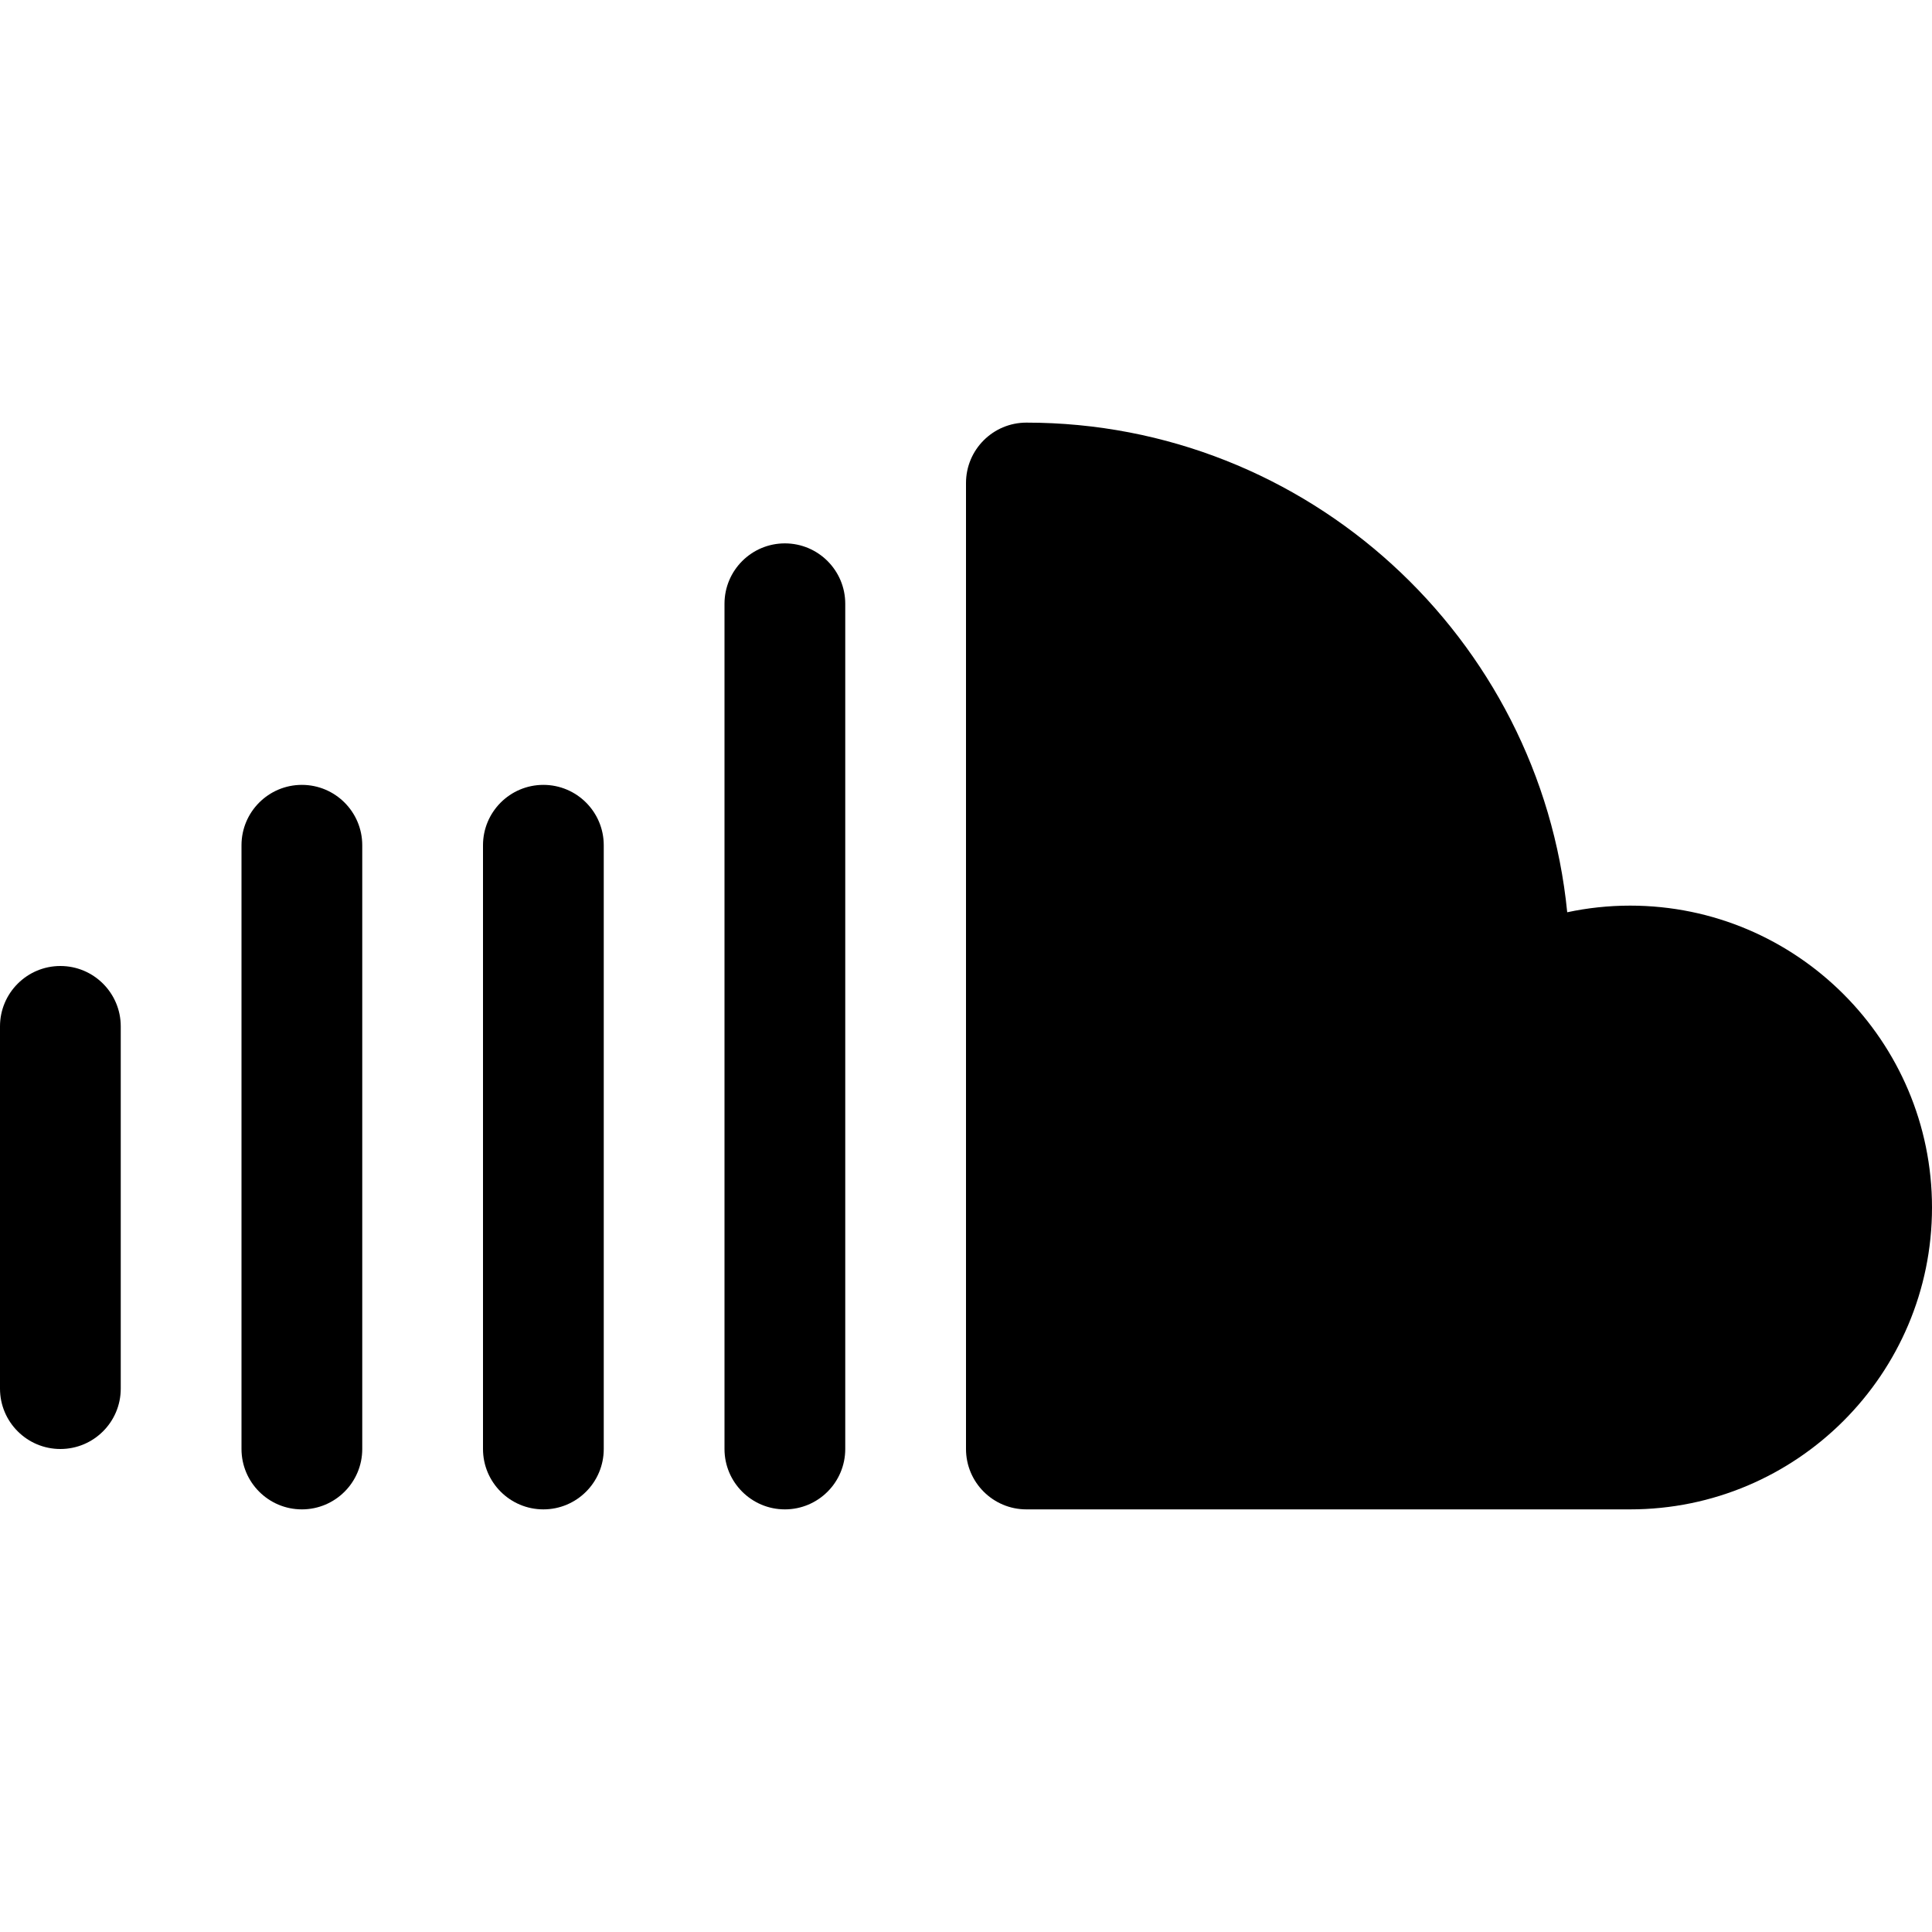
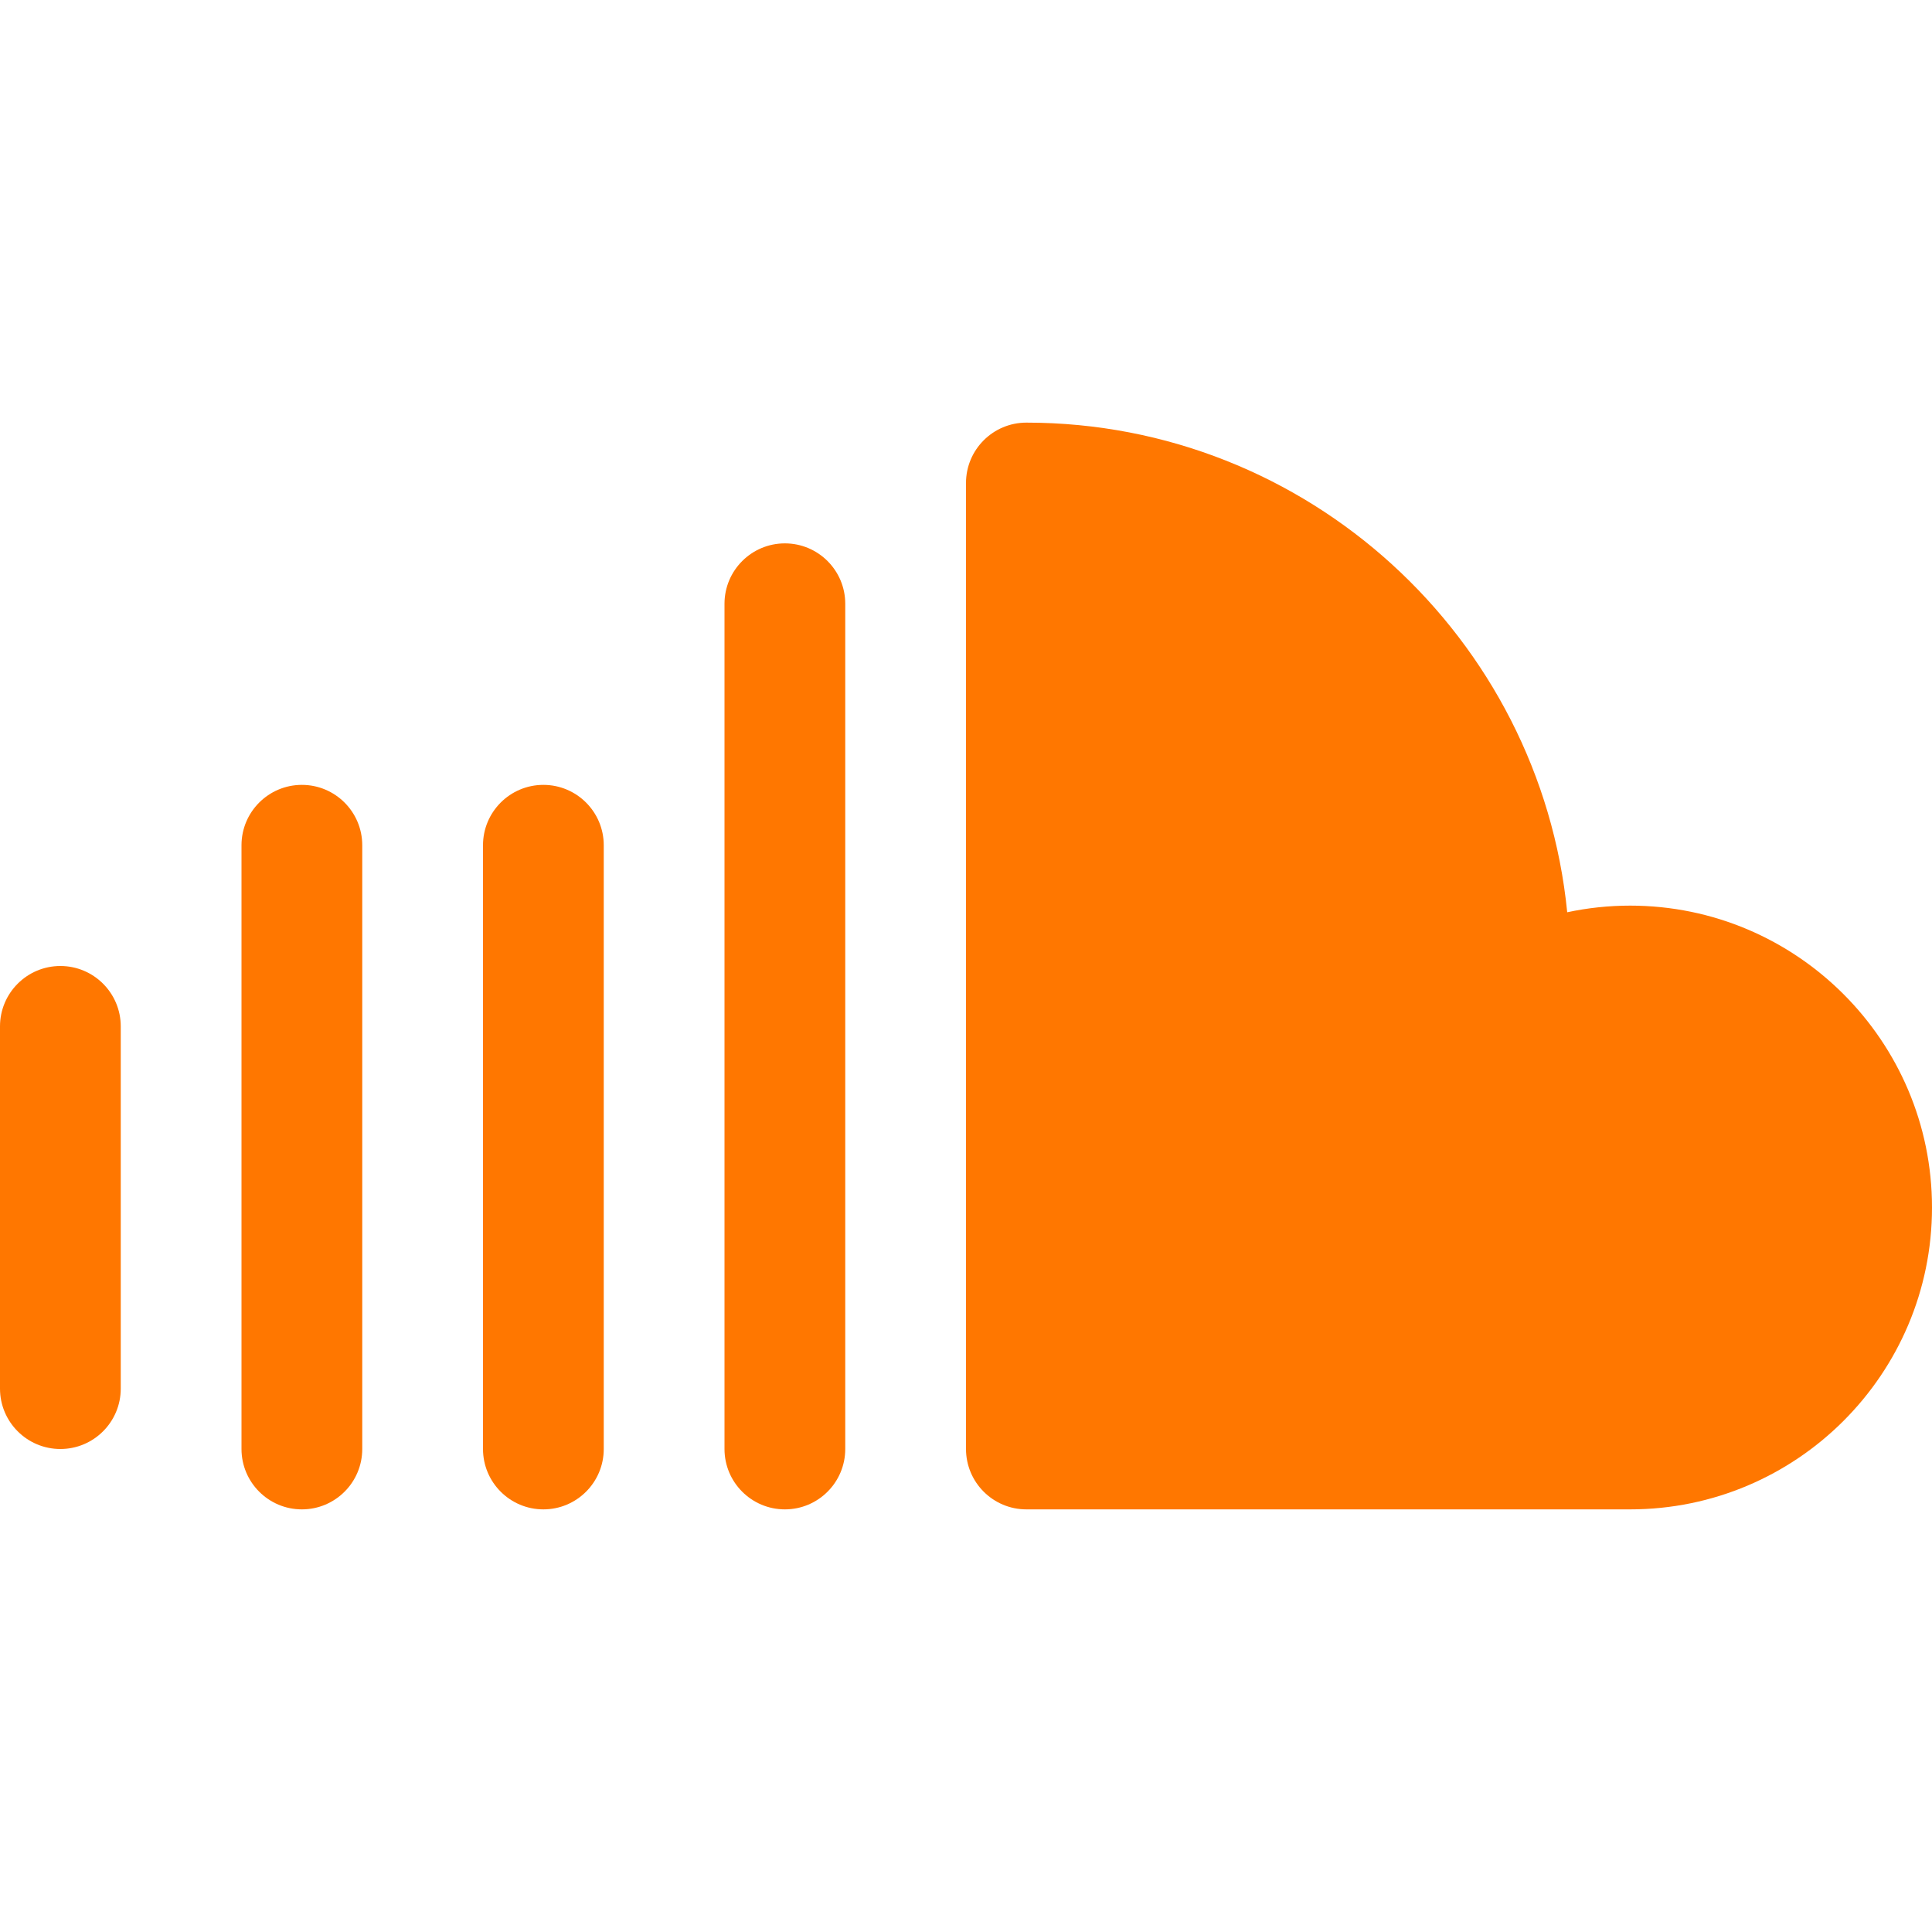
<svg xmlns="http://www.w3.org/2000/svg" version="1.1" id="Capa_1" x="0px" y="0px" viewBox="0 0 512 512" style="enable-background:new 0 0 512 512;" xml:space="preserve">
  <g>
    <g>
-       <path d="M432,240c-5.696,0-11.296,0.608-16.672,1.76C408.128,169.024,346.592,112,272,112c-8.832,0-16,7.168-16,16v256    c0,8.832,7.168,16,16,16h160c44.128,0,80-35.872,80-80C512,275.904,476.128,240,432,240z" />
+       <path style="fill:#ff7700" d="M432,240c-5.696,0-11.296,0.608-16.672,1.76C408.128,169.024,346.592,112,272,112c-8.832,0-16,7.168-16,16v256    c0,8.832,7.168,16,16,16h160c44.128,0,80-35.872,80-80C512,275.904,476.128,240,432,240z" />
    </g>
  </g>
  <g>
    <g>
-       <path d="M208,144c-8.832,0-16,7.168-16,16v224c0,8.832,7.168,16,16,16c8.832,0,16-7.168,16-16V160    C224,151.168,216.832,144,208,144z" />
+       <path style="fill:#ff7700" d="M208,144c-8.832,0-16,7.168-16,16v224c0,8.832,7.168,16,16,16c8.832,0,16-7.168,16-16V160    C224,151.168,216.832,144,208,144z" />
    </g>
  </g>
  <g>
    <g>
-       <path d="M144,208c-8.832,0-16,7.168-16,16v160c0,8.832,7.168,16,16,16c8.832,0,16-7.168,16-16V224    C160,215.168,152.832,208,144,208z" />
+       <path style="fill:#ff7700" d="M144,208c-8.832,0-16,7.168-16,16v160c0,8.832,7.168,16,16,16c8.832,0,16-7.168,16-16V224    C160,215.168,152.832,208,144,208z" />
    </g>
  </g>
  <g>
    <g>
-       <path d="M80,208c-8.832,0-16,7.168-16,16v160c0,8.832,7.168,16,16,16c8.832,0,16-7.168,16-16V224C96,215.168,88.832,208,80,208z" />
+       <path style="fill:#ff7700" d="M80,208c-8.832,0-16,7.168-16,16v160c0,8.832,7.168,16,16,16c8.832,0,16-7.168,16-16V224C96,215.168,88.832,208,80,208z" />
    </g>
  </g>
  <g>
    <g>
-       <path d="M16,256c-8.832,0-16,7.168-16,16v96c0,8.832,7.168,16,16,16c8.832,0,16-7.168,16-16v-96C32,263.168,24.832,256,16,256z" />
+       <path style="fill:#ff7700" d="M16,256c-8.832,0-16,7.168-16,16v96c0,8.832,7.168,16,16,16c8.832,0,16-7.168,16-16v-96C32,263.168,24.832,256,16,256z" />
    </g>
  </g>
  <g>
</g>
  <g>
</g>
  <g>
</g>
  <g>
</g>
  <g>
</g>
  <g>
</g>
  <g>
</g>
  <g>
</g>
  <g>
</g>
  <g>
</g>
  <g>
</g>
  <g>
</g>
  <g>
</g>
  <g>
</g>
  <g>
</g>
</svg>
